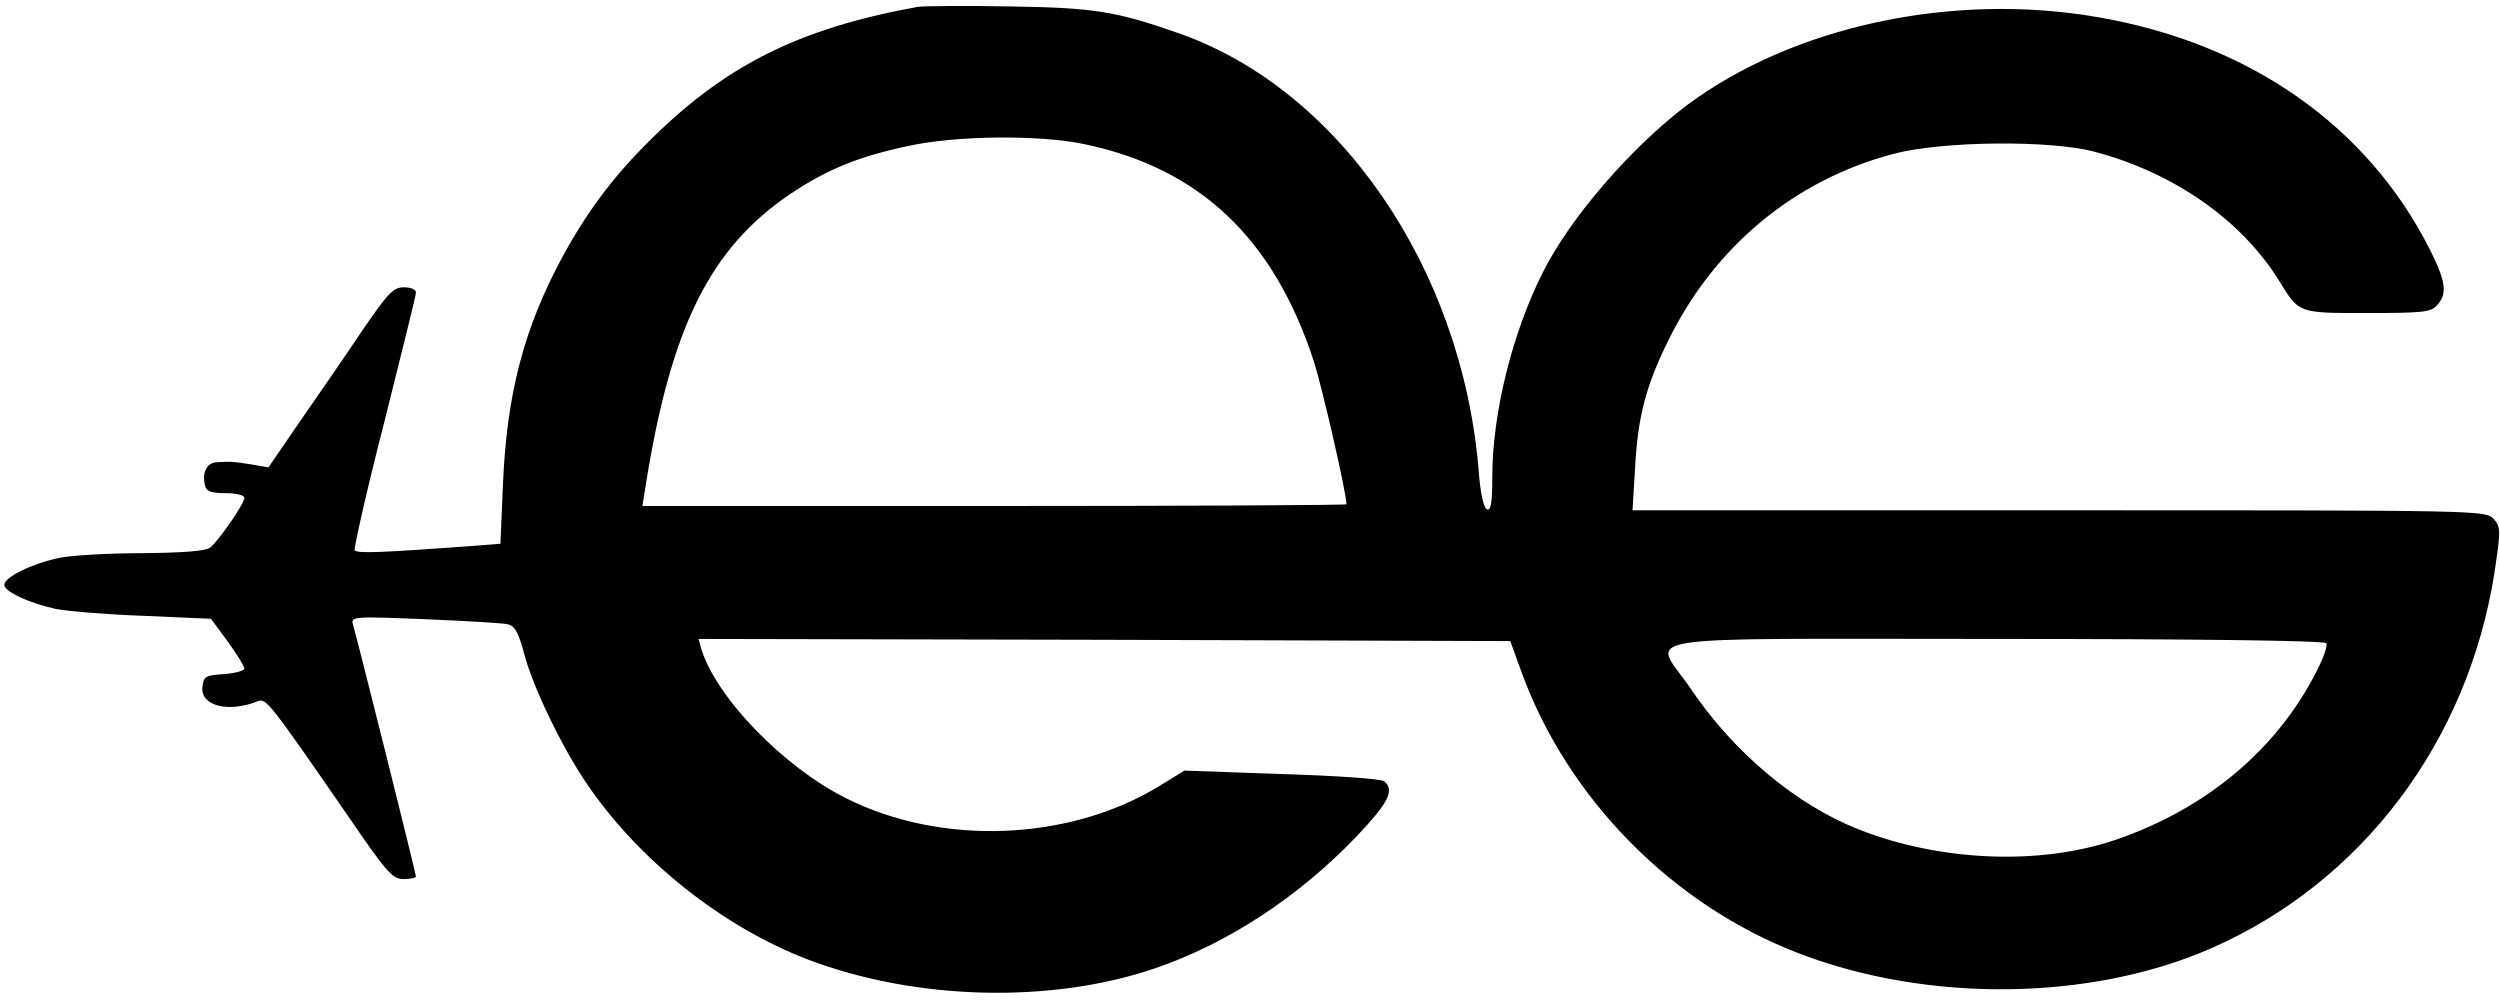
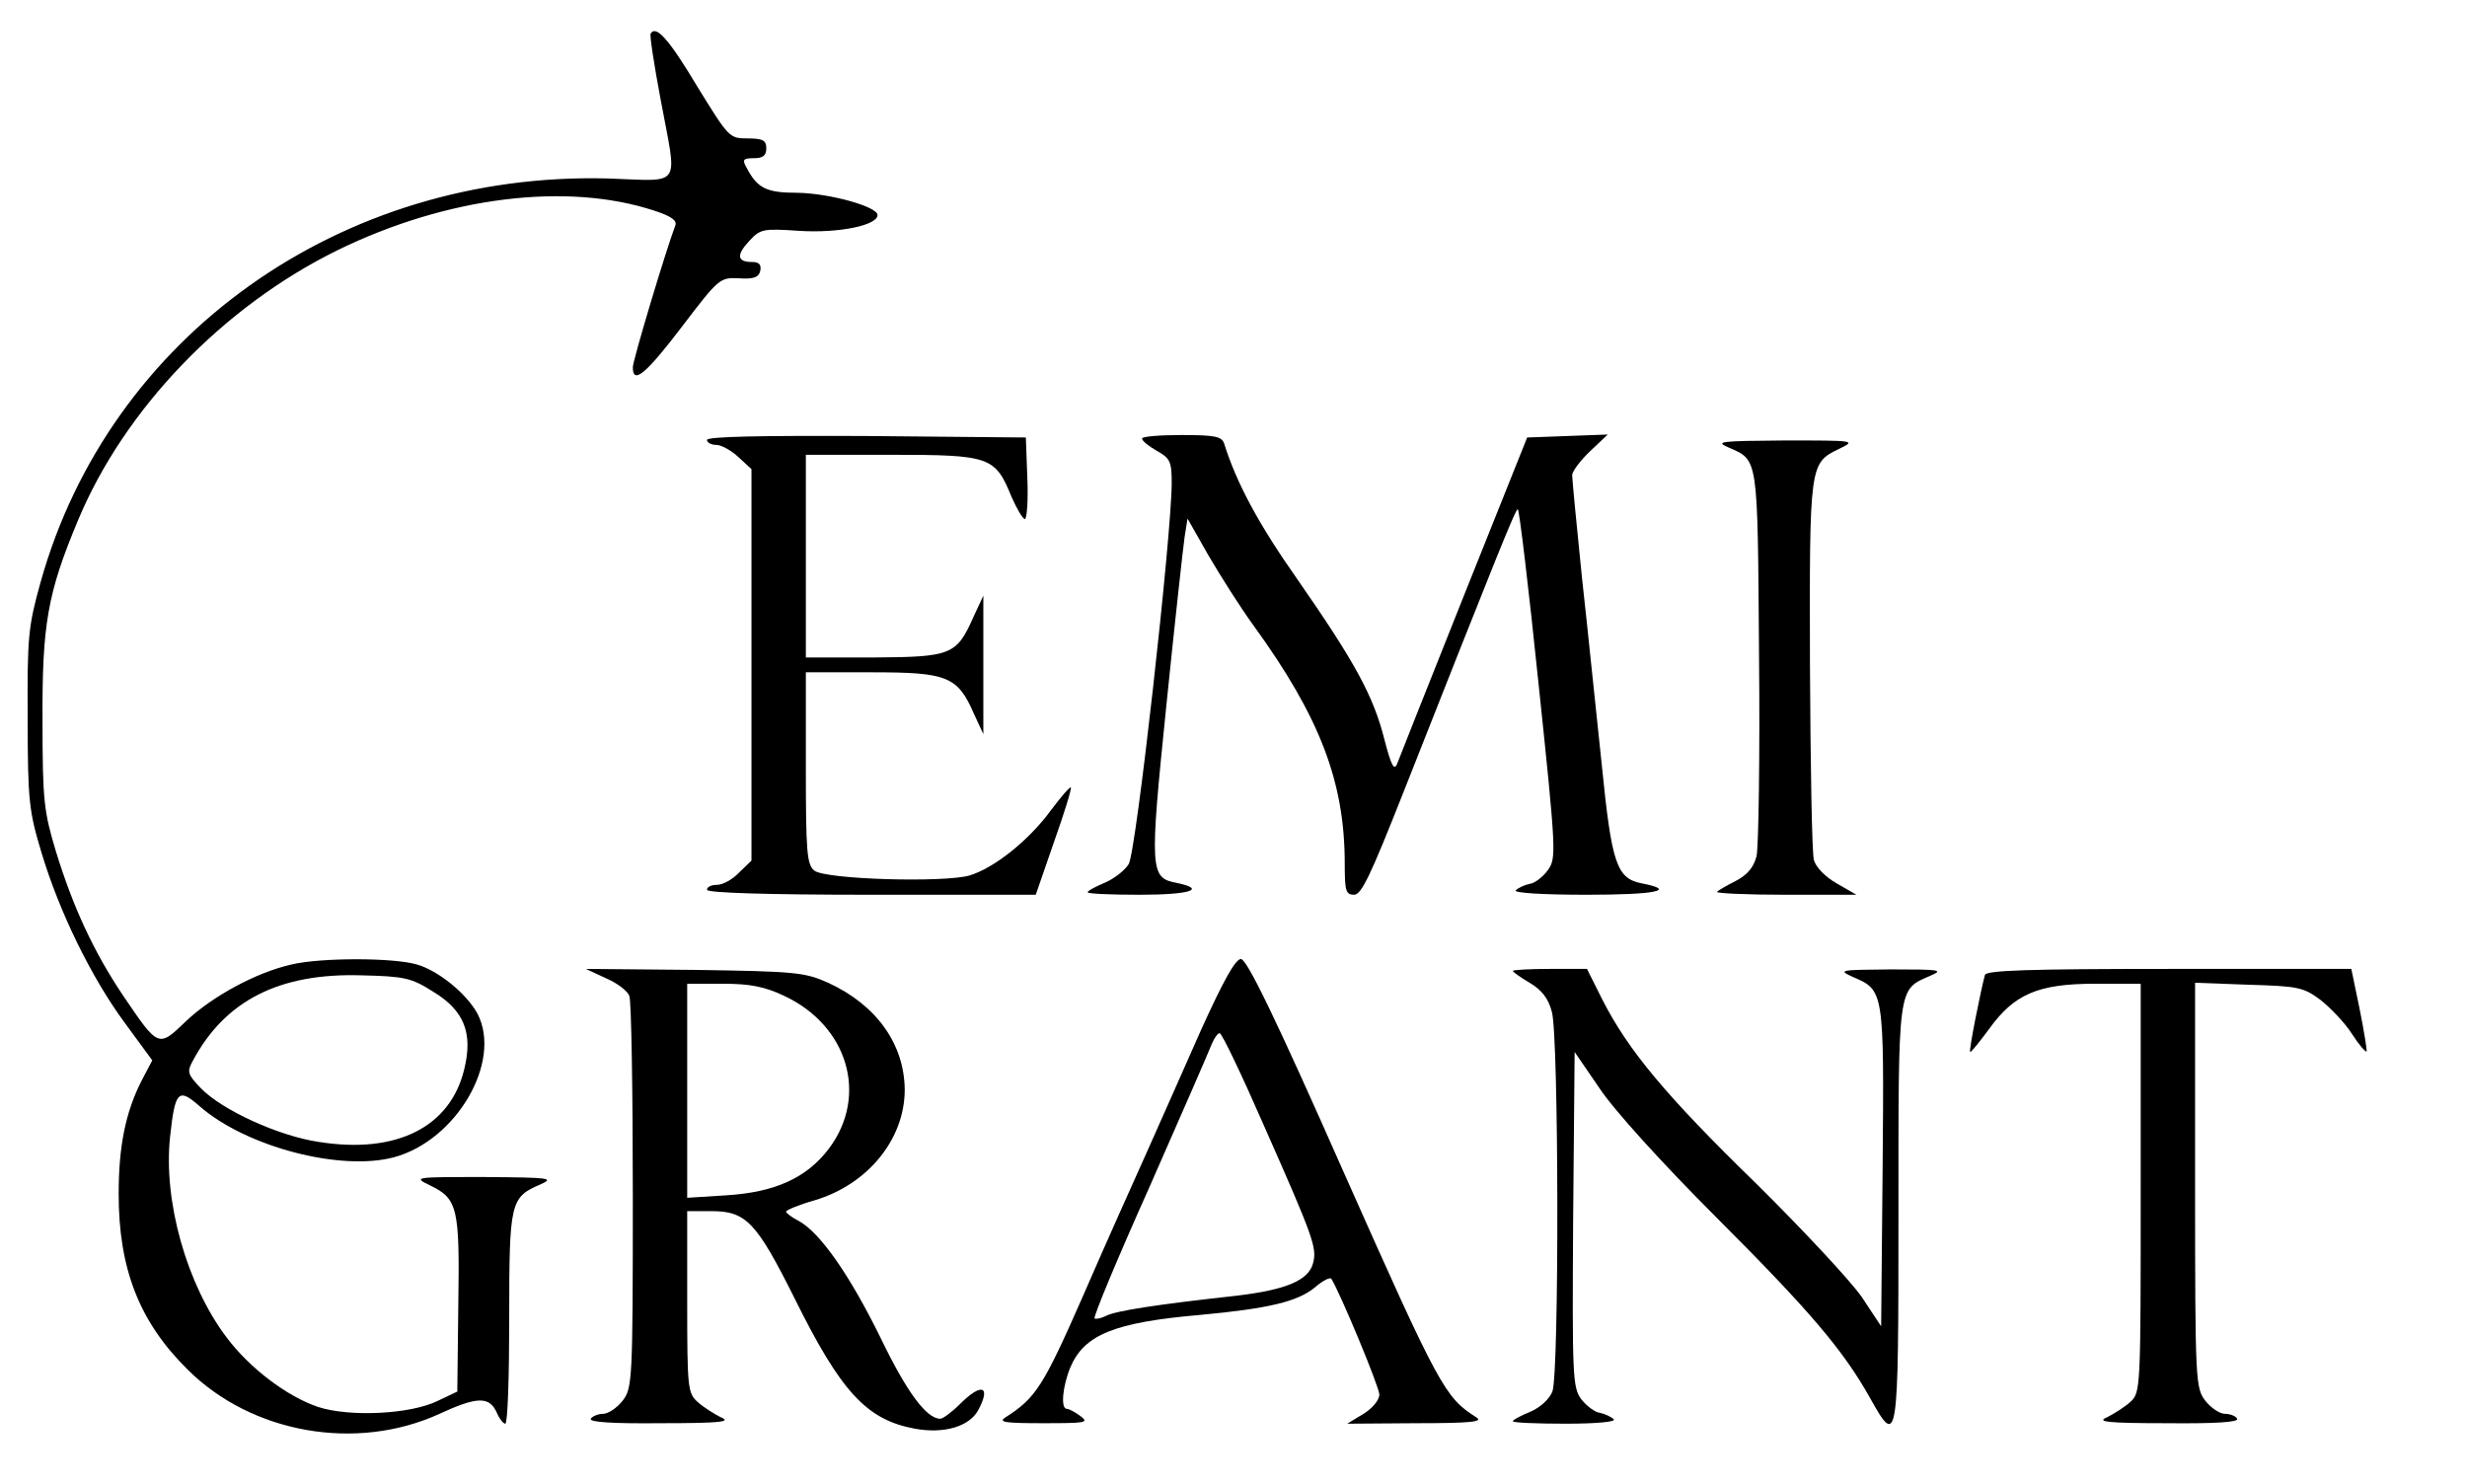
- <svg xmlns="http://www.w3.org/2000/svg" version="1.0" viewBox="0 0 583 233" preserveAspectRatio="xMidYMid meet">
-   <g transform="translate(0,233) scale(0.1,-0.1)" fill="#000000" stroke="none">
-     <path d="M2140 2314 c-280 -51 -453 -138 -634 -321 -79 -79 -141 -163 -196 -265 -88 -164 -128 -316 -137 -525 l-6 -141 -76 -6 c-207 -15 -259 -17 -264 -9 -2 4 28 139 69 298 40 160 74 296 74 303 0 7 -12 12 -28 12 -25 0 -37 -13 -98 -102 -38 -57 -103 -151 -144 -210 l-74 -108 -40 7 c-44 7 -50 7 -82 5 -22 -2 -33 -24 -26 -54 3 -14 14 -18 48 -18 25 0 44 -5 44 -11 0 -13 -59 -99 -80 -116 -10 -8 -61 -12 -157 -13 -78 0 -166 -5 -195 -11 -65 -14 -128 -45 -128 -63 0 -15 56 -42 120 -56 25 -5 116 -13 203 -16 l159 -7 39 -53 c21 -29 39 -58 39 -63 0 -5 -21 -11 -48 -13 -43 -3 -47 -5 -50 -30 -5 -44 60 -61 130 -33 19 7 28 -5 209 -267 91 -133 104 -148 130 -148 16 0 29 3 29 6 0 7 -137 555 -147 588 -5 18 1 19 168 12 96 -4 183 -9 194 -12 16 -4 25 -21 38 -71 20 -75 87 -215 145 -300 122 -180 318 -335 517 -411 251 -95 566 -103 809 -20 169 58 334 166 469 307 75 79 90 108 65 129 -8 6 -111 13 -240 17 l-226 8 -60 -37 c-211 -128 -508 -139 -730 -27 -147 74 -303 236 -337 349 l-6 22 946 -2 947 -3 25 -69 c107 -297 353 -547 650 -660 301 -115 679 -110 958 12 353 154 600 482 662 876 15 101 15 107 -2 126 -18 20 -33 20 -1013 20 l-995 0 6 98 c6 118 25 192 77 297 107 219 294 375 525 436 111 30 366 33 470 5 185 -49 343 -160 430 -301 47 -76 43 -75 205 -75 130 0 149 2 163 18 25 27 21 55 -17 131 -146 288 -420 480 -774 541 -339 59 -711 -21 -959 -206 -129 -98 -271 -261 -335 -389 -71 -140 -118 -329 -118 -477 0 -59 -3 -79 -12 -76 -8 3 -16 37 -20 94 -40 470 -325 885 -698 1016 -148 52 -199 60 -395 63 -104 2 -201 1 -215 -1z m388 -320 c269 -56 442 -219 536 -507 19 -59 76 -307 76 -333 0 -2 -369 -4 -821 -4 l-821 0 7 43 c59 375 151 559 340 686 86 57 157 86 275 111 110 24 303 26 408 4z m2897 -1164 c3 -5 -6 -33 -21 -62 -92 -184 -257 -323 -469 -396 -178 -61 -411 -51 -601 24 -145 57 -291 179 -392 329 -87 128 -170 115 712 115 479 0 767 -4 771 -10z" />
+ <svg xmlns="http://www.w3.org/2000/svg" version="1.0" width="499pt" height="300pt" viewBox="0 0 499 300" preserveAspectRatio="xMidYMid meet">
+   <g transform="translate(0,300) scale(0.1,-0.1)" fill="#000000" stroke="none">
+     <path d="M1316 2932 c-2 -4 7 -63 20 -132 34 -184 47 -166 -107 -161 -540 14 -1008 -319 -1147 -817 -25 -90 -27 -110 -26 -277 0 -166 3 -187 28 -270 36 -120 101 -253 169 -345 l55 -75 -21 -40 c-33 -64 -47 -134 -47 -230 0 -152 42 -259 139 -355 130 -130 342 -167 510 -90 76 35 101 36 116 2 5 -12 13 -22 17 -22 5 0 8 96 8 213 0 235 2 245 63 271 29 13 20 14 -113 15 -143 0 -145 0 -110 -17 56 -27 60 -46 57 -242 l-2 -175 -40 -19 c-55 -27 -178 -33 -242 -12 -62 21 -138 78 -185 141 -80 106 -128 275 -114 405 10 94 17 100 60 62 94 -82 285 -132 393 -103 126 34 219 193 169 290 -22 41 -80 88 -123 100 -48 14 -194 14 -253 0 -72 -16 -161 -65 -213 -114 -57 -55 -56 -55 -128 51 -59 88 -101 178 -136 292 -24 80 -27 102 -27 262 -1 197 10 260 72 408 94 225 293 432 525 546 221 108 463 138 640 80 34 -11 47 -20 43 -30 -19 -50 -86 -273 -86 -287 0 -36 27 -13 100 83 74 97 76 99 115 97 30 -2 40 2 43 16 2 12 -3 17 -17 17 -30 0 -32 14 -6 42 23 25 28 26 102 21 79 -5 158 11 158 32 0 17 -97 44 -162 45 -63 0 -81 9 -103 51 -9 16 -7 19 15 19 18 0 25 5 25 20 0 16 -7 20 -38 20 -37 0 -38 2 -101 104 -58 97 -84 126 -95 108z m-440 -1938 c63 -38 81 -84 63 -157 -28 -117 -137 -172 -294 -147 -82 12 -197 65 -239 109 -27 28 -28 33 -16 55 65 122 175 178 341 173 87 -2 101 -5 145 -33z" />
+     <path d="M1430 2110 c0 -5 8 -10 19 -10 10 0 30 -11 45 -25 l26 -24 0 -396 0 -396 -25 -24 c-13 -14 -33 -25 -45 -25 -11 0 -20 -4 -20 -10 0 -6 117 -10 333 -10 l332 0 37 107 c21 59 36 108 34 110 -2 2 -20 -19 -41 -47 -44 -60 -114 -116 -164 -131 -52 -15 -293 -8 -314 10 -15 12 -17 39 -17 207 l0 194 134 0 c152 0 173 -8 206 -84 l19 -41 0 140 0 140 -20 -43 c-34 -77 -45 -81 -201 -82 l-138 0 0 205 0 205 174 0 c199 0 209 -4 242 -85 11 -25 23 -45 27 -45 4 0 7 37 5 83 l-3 82 -322 3 c-214 1 -323 -1 -323 -8z" />
+     <path d="M2310 2113 c0 -5 14 -16 30 -25 27 -15 30 -22 30 -65 0 -104 -72 -748 -87 -771 -8 -13 -30 -30 -49 -38 -19 -8 -34 -16 -34 -19 0 -3 47 -5 105 -5 102 0 137 11 75 24 -54 10 -55 24 -21 357 17 167 34 321 37 342 l6 38 42 -74 c24 -41 65 -106 92 -143 134 -185 184 -316 184 -481 0 -55 2 -63 19 -63 15 0 34 41 100 208 191 484 226 571 231 572 3 0 22 -159 42 -353 36 -342 36 -353 19 -377 -10 -14 -27 -27 -37 -28 -10 -2 -23 -8 -28 -13 -6 -5 51 -9 143 -9 141 0 184 9 112 23 -51 10 -61 39 -81 239 -11 101 -28 271 -40 378 -11 107 -20 201 -20 209 0 7 16 29 36 48 l36 34 -81 -3 -82 -3 -128 -320 c-70 -176 -131 -329 -135 -340 -6 -15 -12 -4 -26 50 -22 87 -59 155 -175 322 -79 112 -124 196 -149 276 -5 14 -18 17 -86 17 -44 0 -80 -3 -80 -7z" />
+     <path d="M3496 2095 c61 -27 59 -14 62 -421 2 -205 -1 -388 -5 -406 -6 -23 -19 -38 -42 -50 -18 -9 -35 -19 -38 -22 -4 -3 59 -6 138 -6 l144 0 -40 23 c-23 13 -42 33 -46 47 -4 14 -7 192 -8 395 -1 407 -1 408 59 437 35 17 33 17 -110 17 -130 -1 -142 -2 -114 -14z" />
+     <path d="M2430 918 c-35 -79 -84 -190 -110 -248 -26 -58 -85 -189 -130 -293 -80 -182 -95 -205 -156 -244 -16 -10 -1 -12 76 -12 86 0 93 1 76 14 -11 8 -23 15 -28 15 -13 0 -9 45 7 84 28 66 89 91 262 106 140 13 198 27 233 56 16 14 31 21 33 17 19 -31 97 -219 97 -234 0 -11 -14 -28 -32 -39 l-33 -20 140 1 c112 0 136 3 121 12 -63 40 -74 59 -266 491 -141 319 -198 436 -210 436 -11 0 -35 -43 -80 -142z m127 -196 c100 -226 107 -246 99 -277 -9 -35 -54 -54 -154 -66 -164 -18 -247 -31 -265 -41 -10 -5 -21 -7 -23 -5 -3 3 47 123 112 268 64 145 120 274 125 287 5 12 12 22 16 22 5 -1 45 -85 90 -188z" />
+     <path d="M1226 1021 c23 -10 44 -26 47 -36 4 -9 7 -191 7 -404 0 -378 -1 -389 -21 -415 -11 -14 -29 -26 -39 -26 -10 0 -22 -5 -25 -10 -4 -7 46 -10 142 -9 123 0 143 3 121 12 -14 7 -36 21 -47 31 -20 18 -21 29 -21 203 l0 183 49 0 c70 0 91 -22 168 -176 94 -190 146 -246 243 -264 59 -11 111 4 129 38 26 49 6 55 -37 12 -17 -17 -35 -30 -40 -30 -28 0 -68 54 -121 164 -63 128 -122 212 -165 236 -14 7 -26 16 -26 19 0 3 26 14 58 23 107 32 182 123 182 224 -1 92 -57 171 -155 216 -47 21 -65 23 -270 26 l-220 2 41 -19z m359 -35 c130 -60 172 -202 92 -309 -45 -60 -110 -89 -208 -95 l-79 -5 0 217 0 216 73 0 c54 0 84 -6 122 -24z" />
+     <path d="M3060 1036 c0 -2 15 -13 34 -24 25 -15 38 -32 45 -59 14 -50 15 -732 1 -768 -6 -15 -24 -32 -45 -41 -19 -8 -35 -16 -35 -19 0 -3 48 -5 107 -5 64 0 103 4 97 9 -5 5 -18 11 -28 13 -10 1 -27 14 -38 28 -17 24 -18 46 -16 364 l3 338 50 -73 c29 -44 127 -152 237 -262 189 -189 256 -268 310 -364 57 -102 58 -98 58 370 0 467 -2 454 64 483 28 12 22 13 -79 13 -103 -1 -108 -1 -78 -15 64 -27 64 -27 61 -384 l-3 -323 -39 59 c-22 32 -118 135 -213 229 -185 180 -260 271 -312 373 l-31 62 -75 0 c-41 0 -75 -2 -75 -4z" />
+     <path d="M4015 1028 c-8 -29 -33 -153 -30 -156 1 -2 18 19 38 46 51 71 99 92 215 92 l92 0 0 -413 c0 -407 0 -414 -21 -433 -11 -10 -33 -24 -47 -31 -22 -9 -2 -12 121 -12 96 -1 146 2 142 9 -3 6 -15 10 -25 10 -10 0 -28 12 -39 26 -20 26 -21 37 -21 436 l0 410 108 -4 c101 -3 111 -5 146 -31 20 -16 49 -46 63 -68 14 -22 28 -38 30 -36 1 2 -5 40 -14 85 l-17 82 -368 0 c-286 0 -369 -3 -373 -12z" />
  </g>
</svg>
